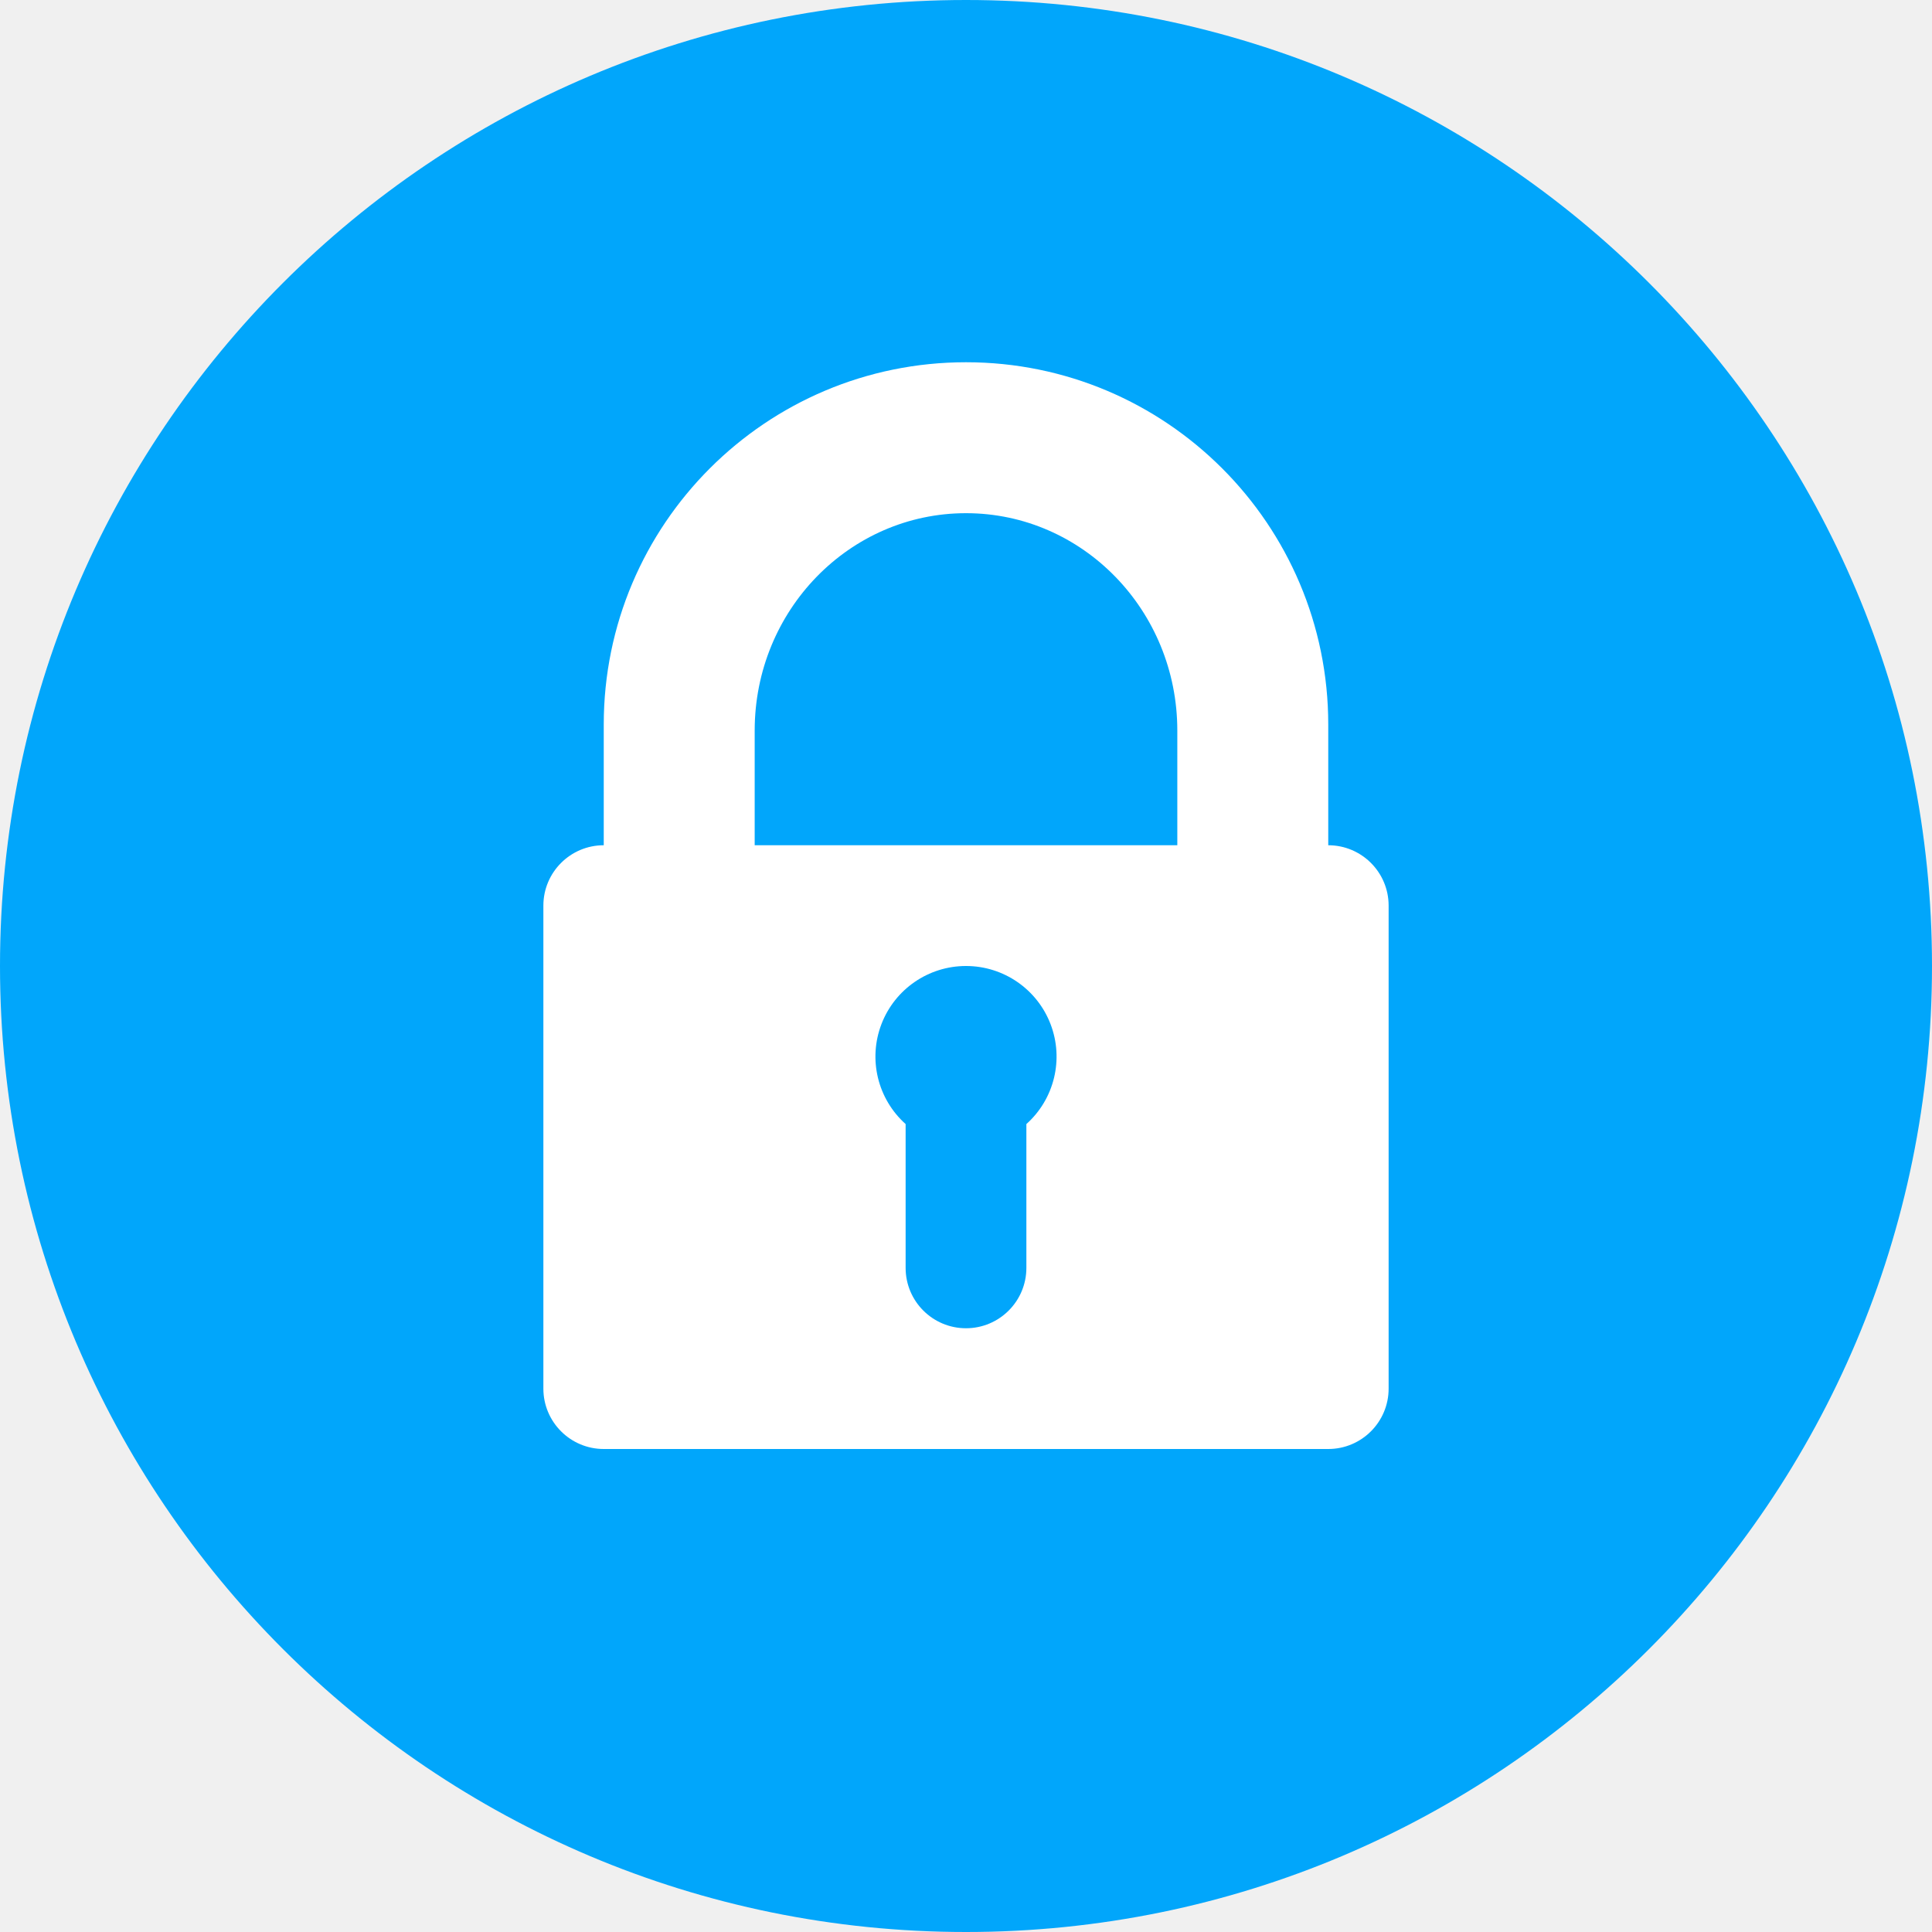
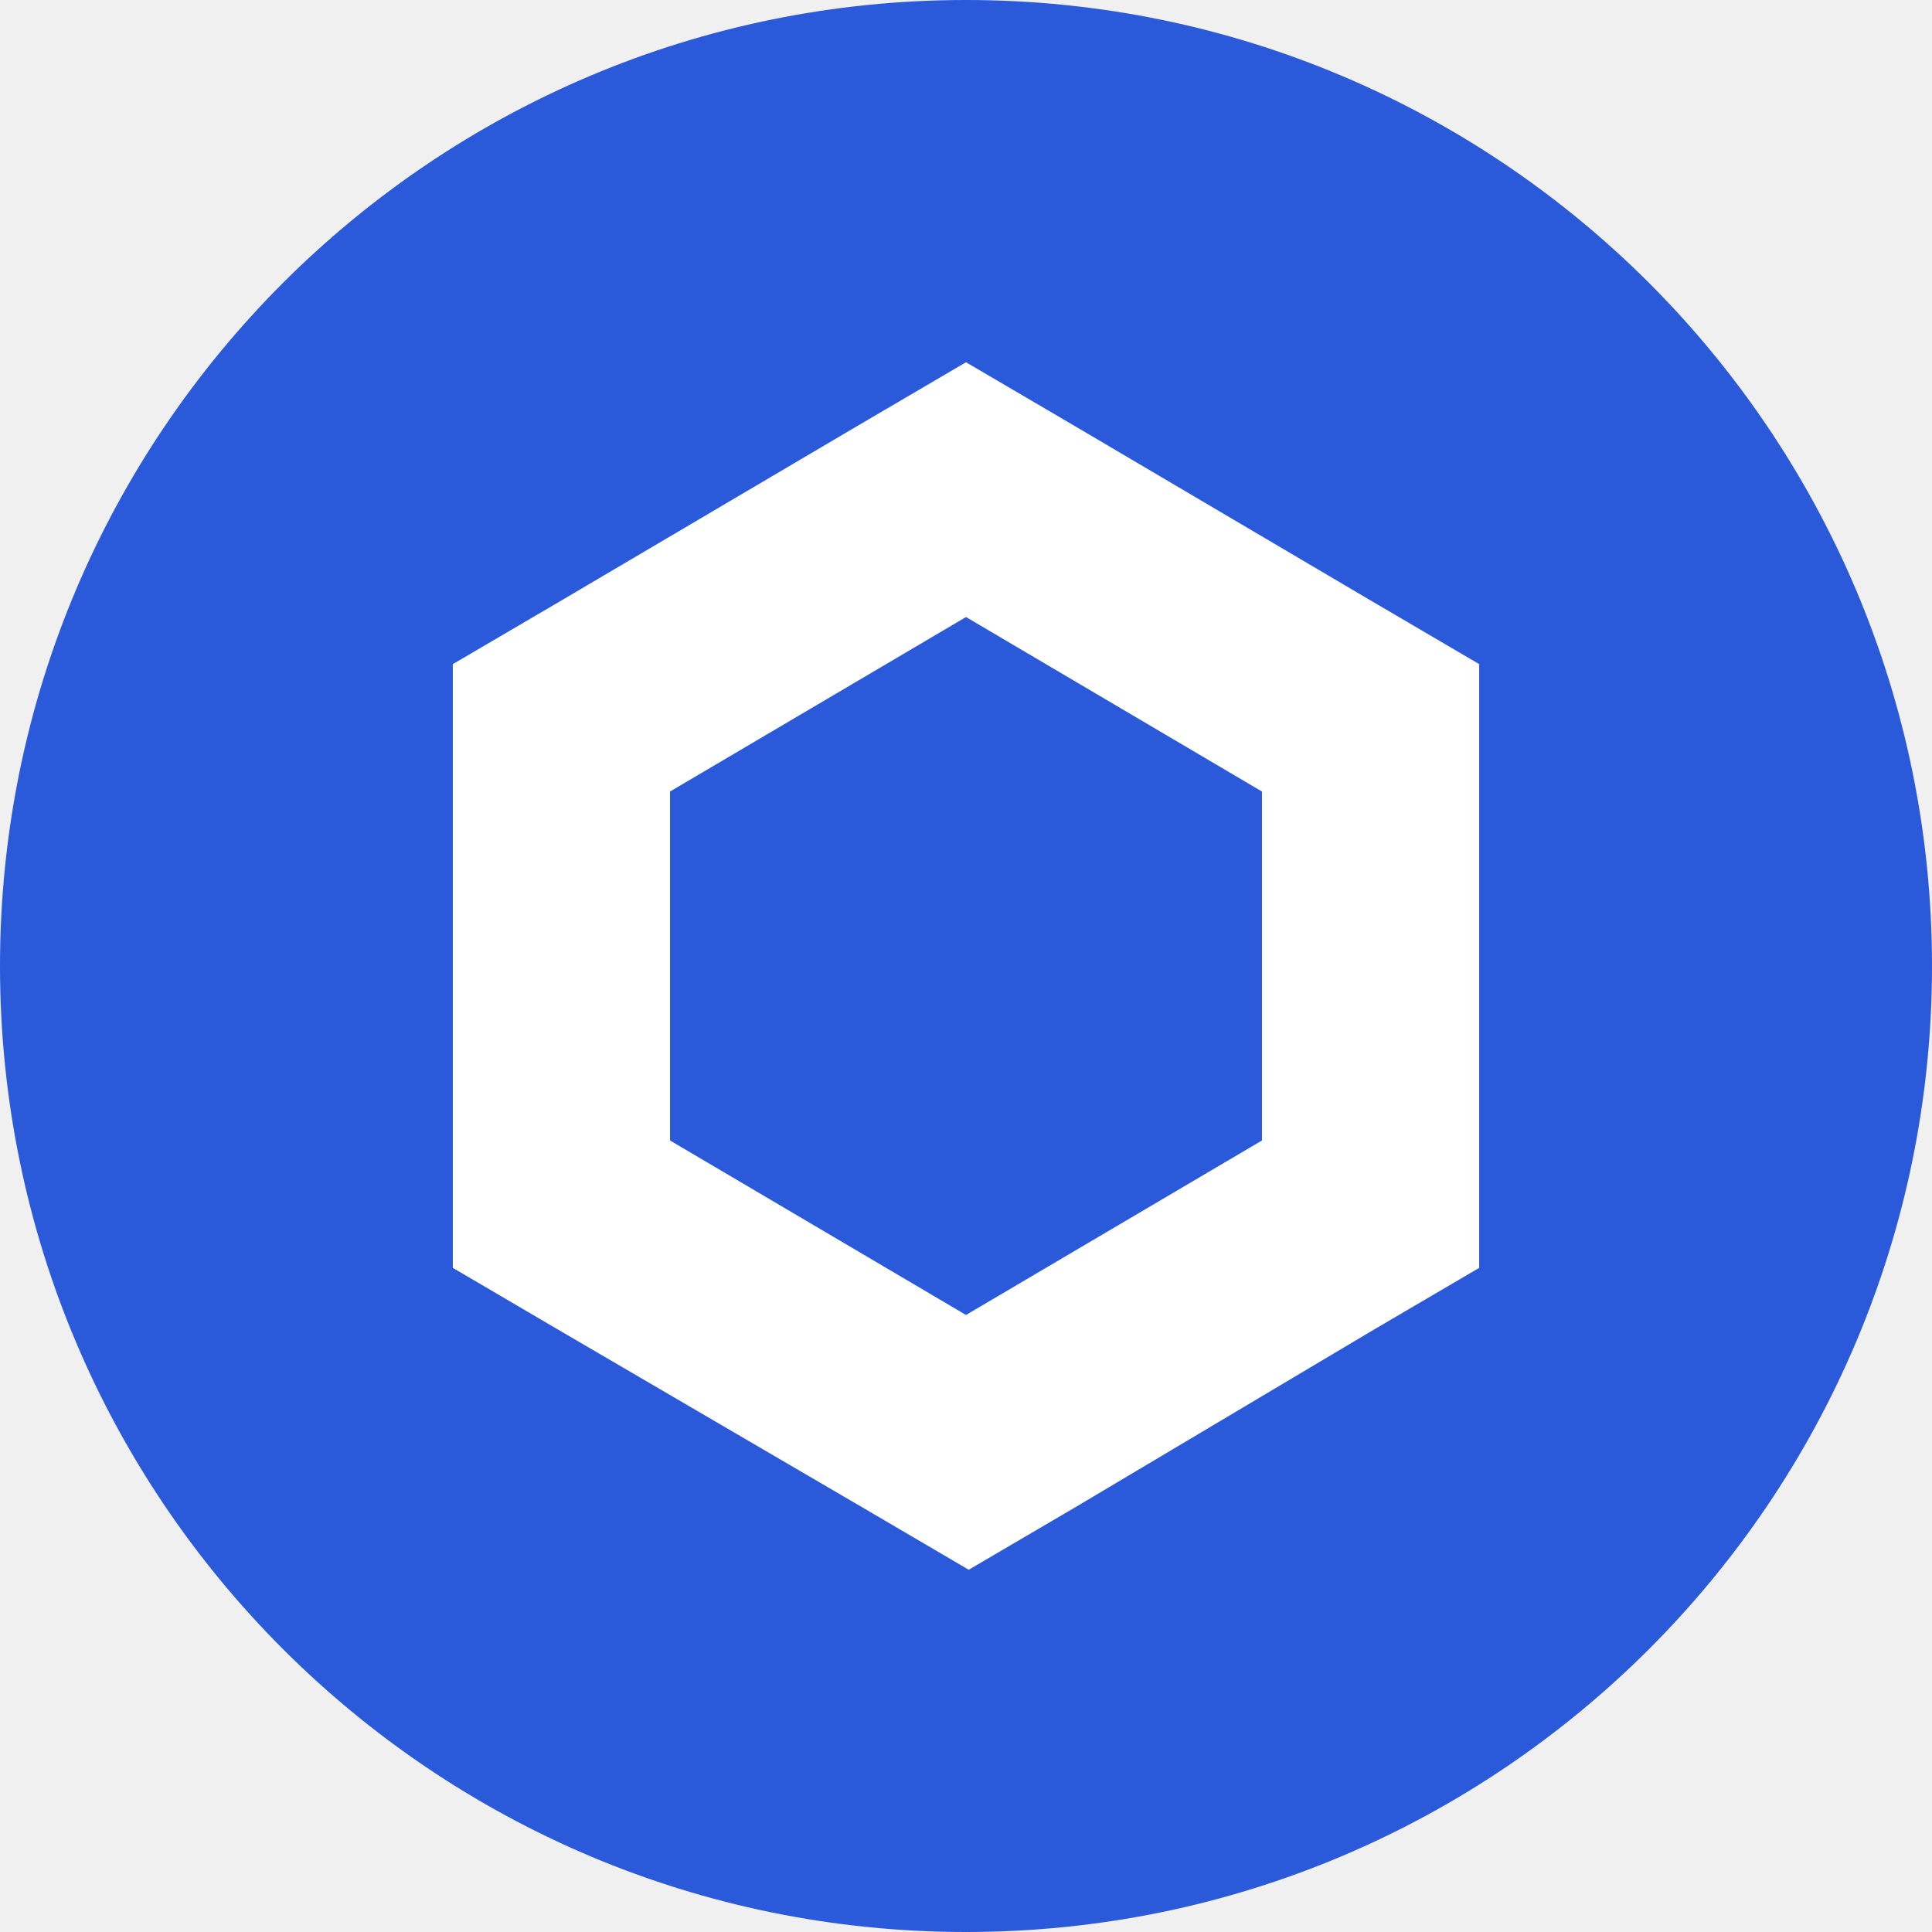
- <svg xmlns="http://www.w3.org/2000/svg" height="32" width="32">
-   <g fill="none" fill-rule="evenodd">
-     <circle cx="16" cy="16" fill="#01a6fb" r="16" />
-     <path d="M15 18.618V21a1 1 0 002 0v-2.382a1.5 1.5 0 10-2 0zM10 14v-2a6 6 0 1112 0v2a1 1 0 011 1v8a1 1 0 01-1 1H10a1 1 0 01-1-1v-8a1 1 0 011-1zm12 0h-9.5v-1.9c0-1.988 1.567-3.6 3.5-3.6s3.5 1.612 3.5 3.6V14H16z" fill="#fff" />
+ <svg xmlns="http://www.w3.org/2000/svg" width="32" height="32" viewBox="0 0 32 32">
+   <g fill="none">
+     <circle fill="#2A5ADA" cx="16" cy="16" r="16" />
+     <path d="M16 6l-1.799 1.055L9.3 9.945 7.5 11v10l1.799 1.055 4.947 2.89L16.045 26l1.799-1.055 4.857-2.89L24.5 21V11l-1.799-1.055-4.902-2.89L16 6zm-4.902 12.89v-5.78L16 10.22l4.902 2.89v5.78L16 21.78l-4.902-2.89z" fill="#FFF" />
  </g>
</svg>
